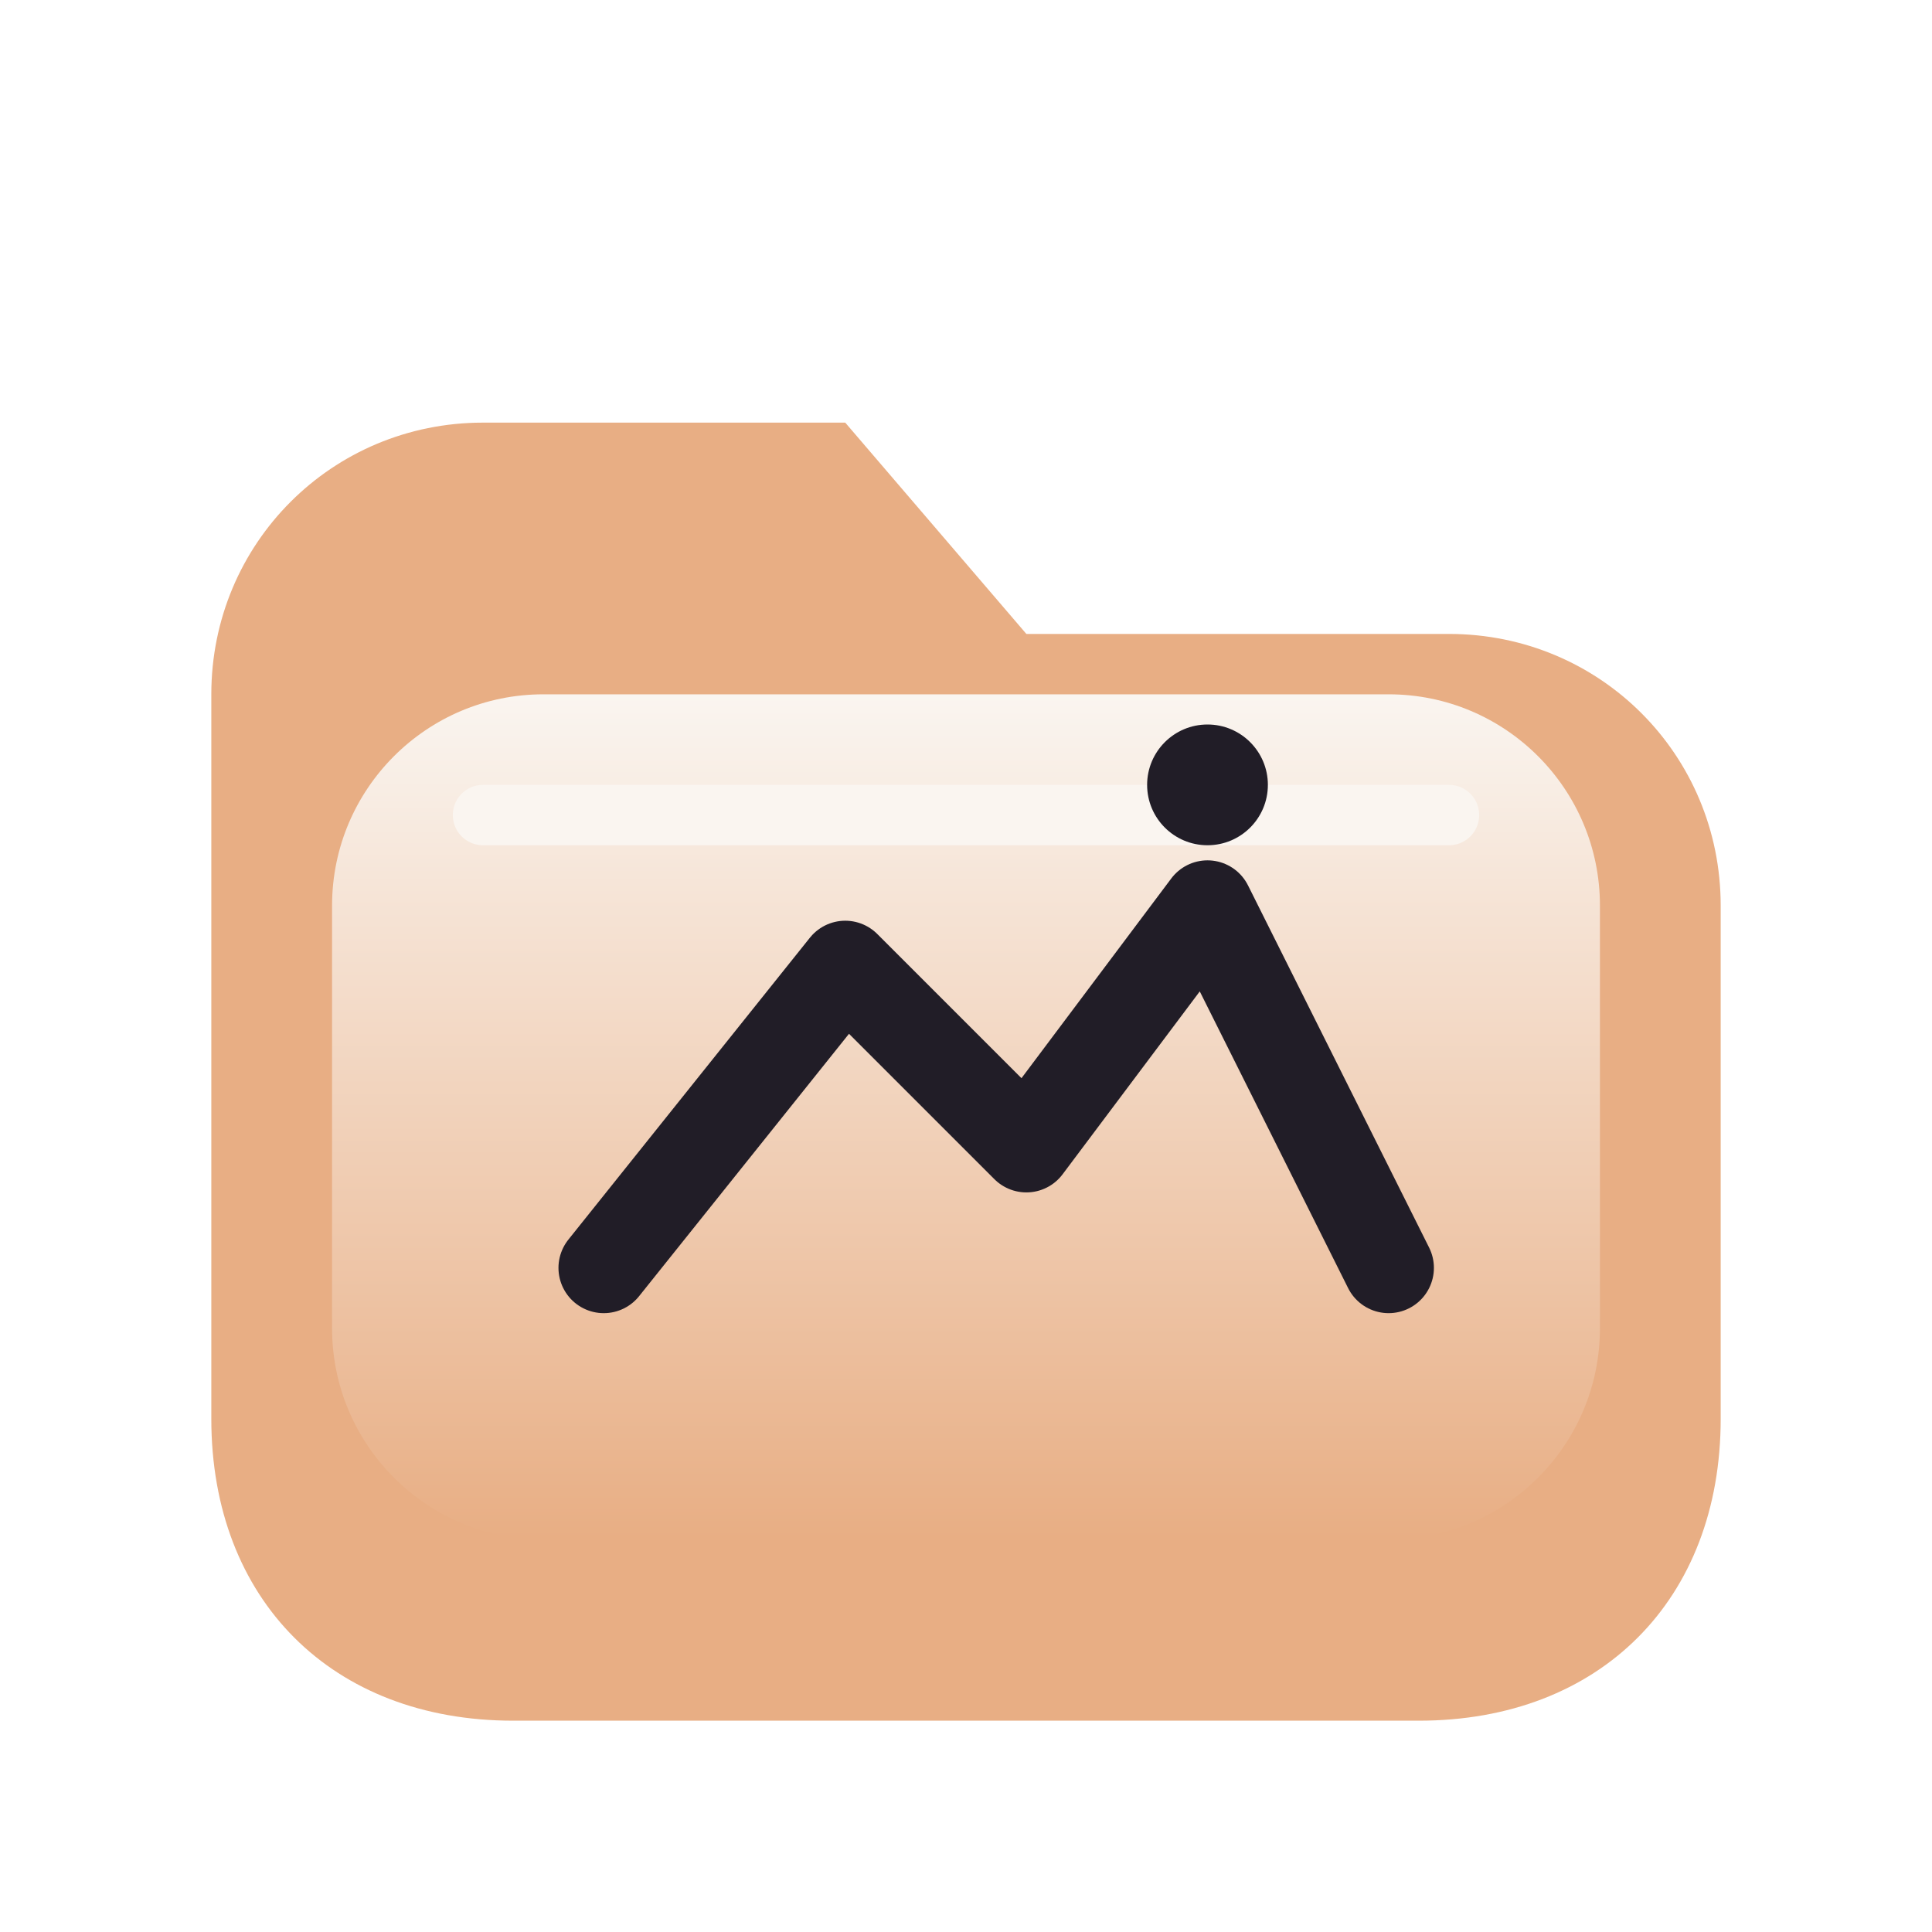
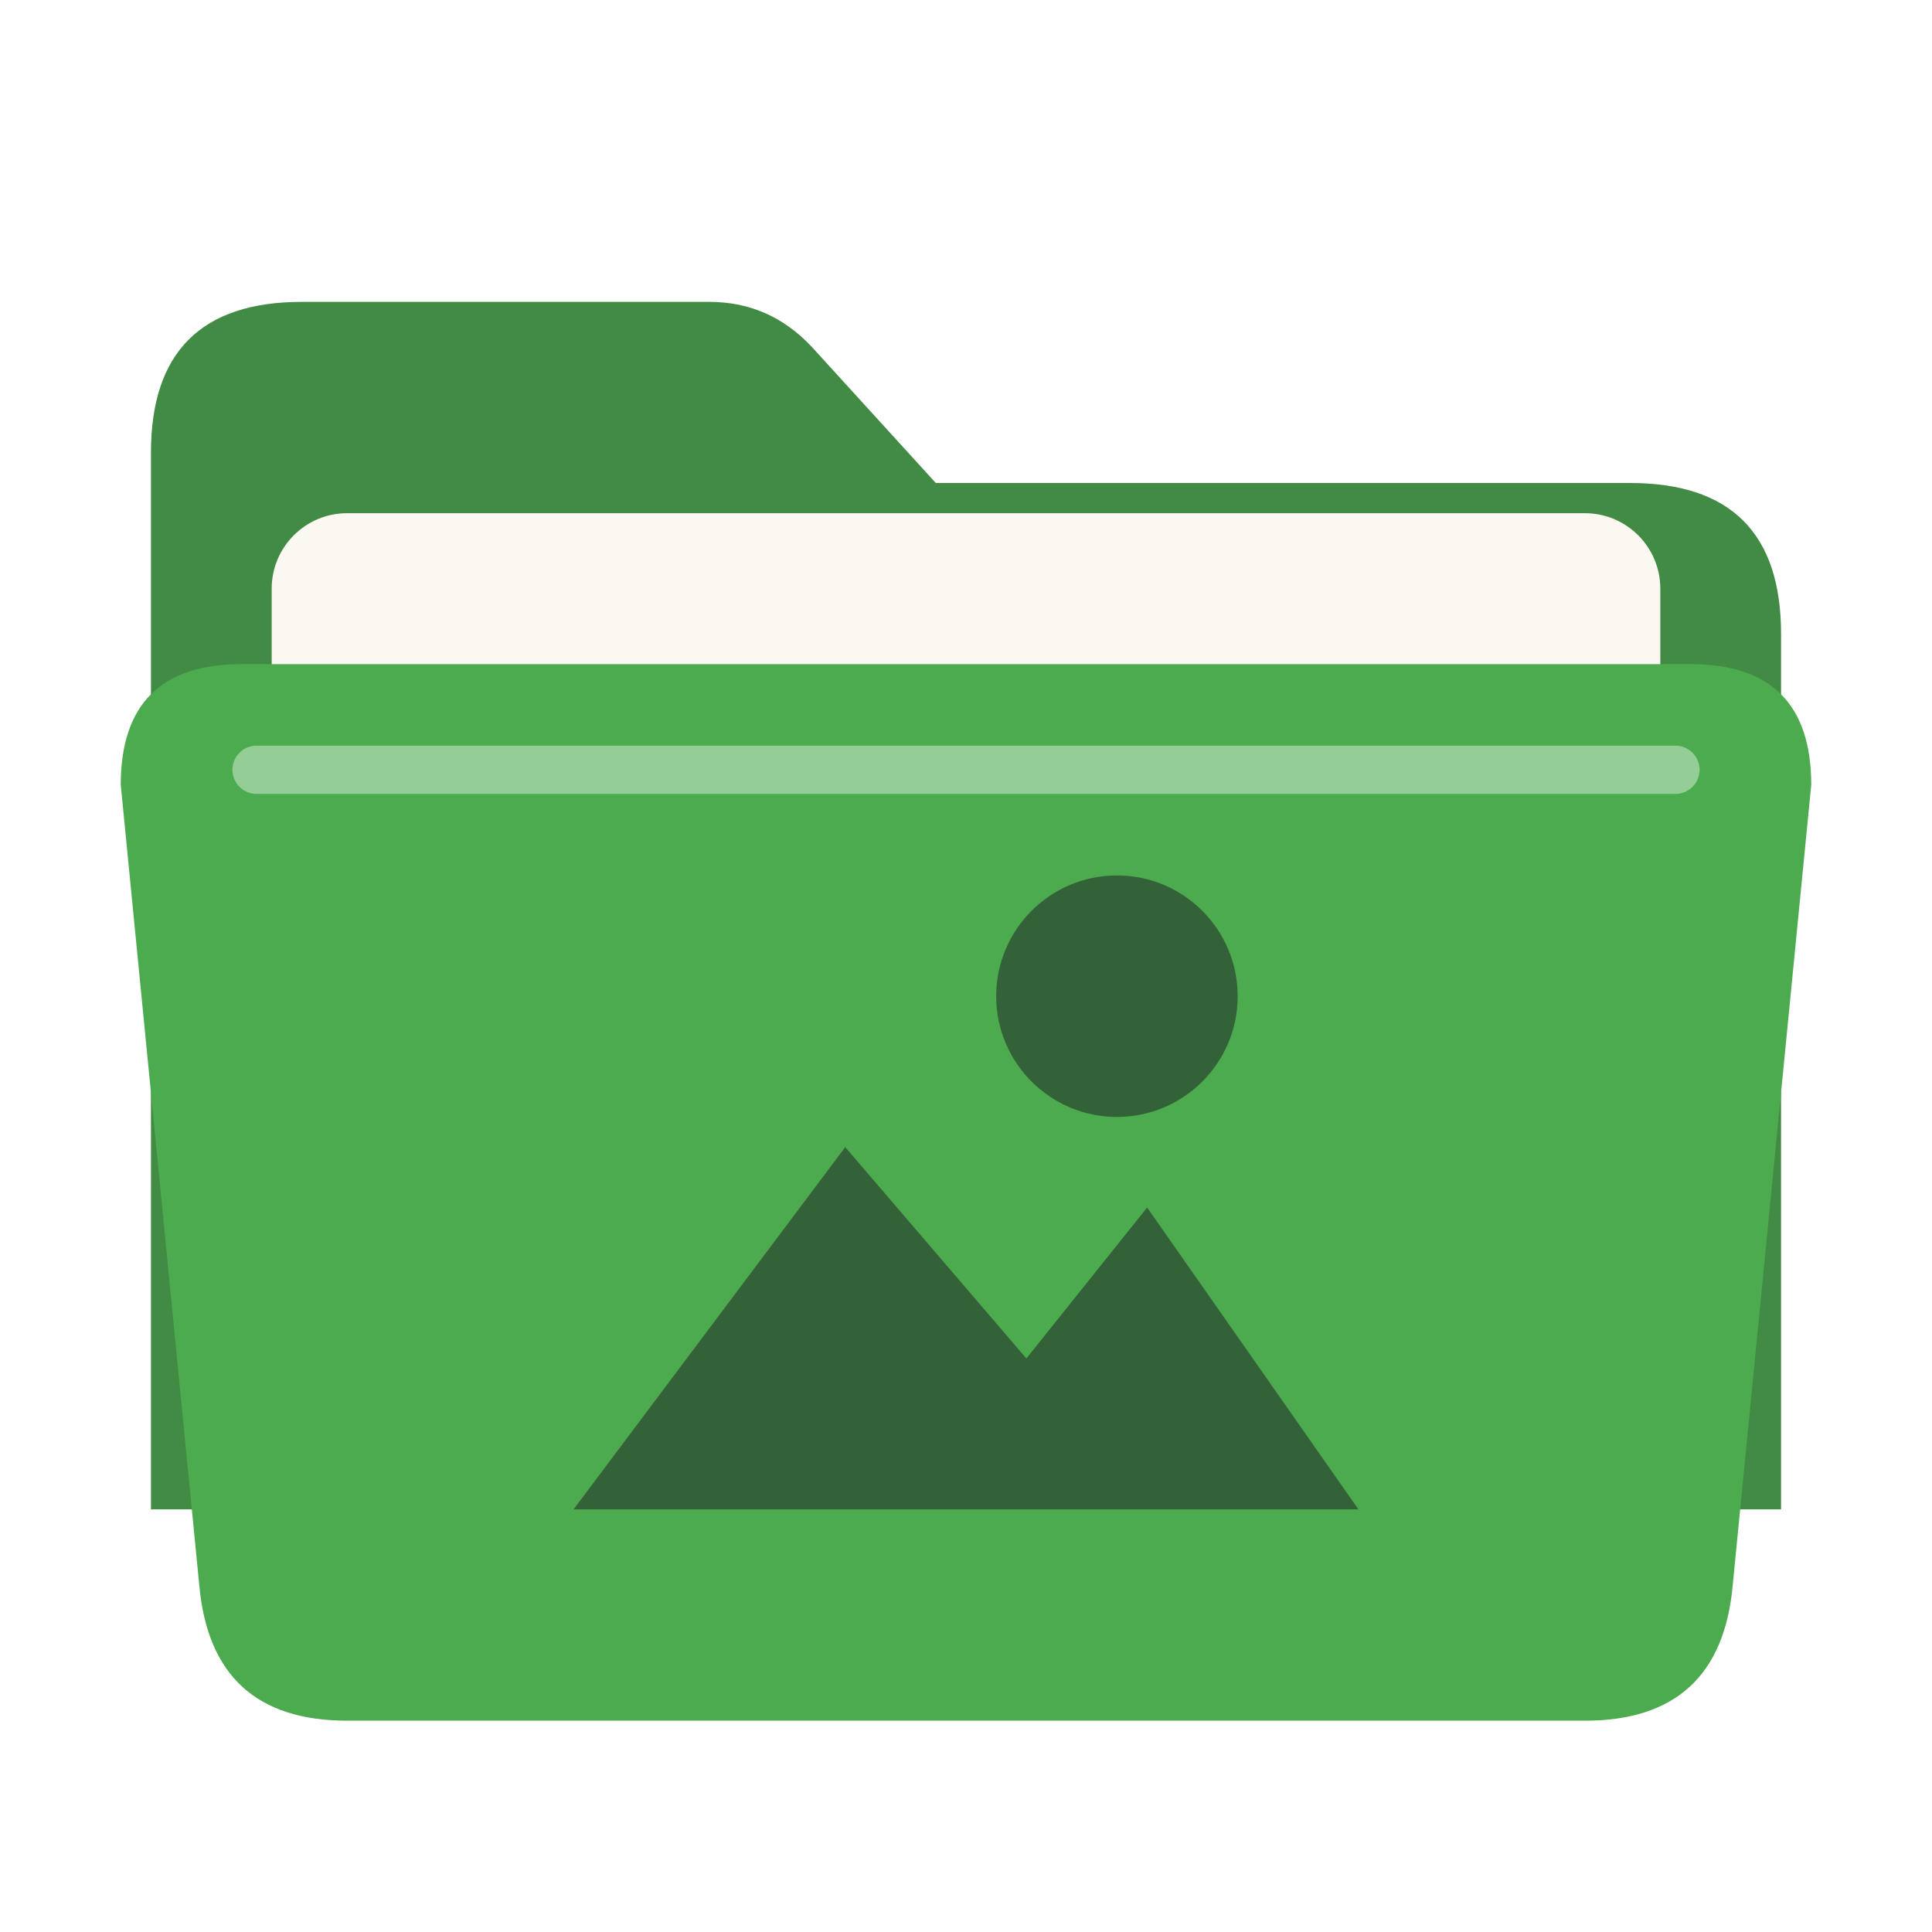
<svg xmlns="http://www.w3.org/2000/svg" viewBox="0 0 64 64">
-   <defs>
-     <linearGradient id="folder-material" x2="0" y2="1">
-       <stop stop-color="#FAF5F0" />
-       <stop offset="1" stop-color="#E8AE84" />
-     </linearGradient>
-   </defs>
-   <path d="M7 23c0-5 4-9 9-9h12l6 7h14c5 0 9 4 9 9v17c0 6-4 10-10 10H17c-6 0-10-4-10-10V23z" fill="#E8AE84" />
-   <rect x="11" y="23" width="42" height="28" rx="7" fill="url(#folder-material)" />
-   <path d="M16 27h32" fill="none" stroke="#FAF5F0" stroke-width="2" stroke-linecap="round" stroke-linejoin="round" />
-   <path d="M20 42 28 32 34 38 40 30 46 42" fill="none" stroke="#211D27" stroke-width="3" stroke-linecap="round" stroke-linejoin="round" />
-   <circle cx="40" cy="26" r="2" fill="#211D27" />
+   <path d="M5 15q0-5 5-5h13.5q2 0 3.4 1.5L31 16h23q5 0 5 5v29H5z" fill="#428b45" />
+   <rect x="9" y="17" width="46" height="22" rx="2.5" fill="#fbf8f1" />
+   <path d="M4 26q0-4 4-4h48q4 0 4 4l-2.6 26.5Q57 57 52.5 57h-41Q7 57 6.6 52.5z" fill="#4dab4f" />
+   <path d="M8.5 25.5h47" fill="none" stroke="#94cd95" stroke-width="1.6" stroke-linecap="round" stroke-linejoin="round" />
+   <path d="M19 50l9-12 6 7 4-5 7 10z" fill="#346238" />
+   <circle cx="37" cy="33" r="4" fill="#346238" />
</svg>
